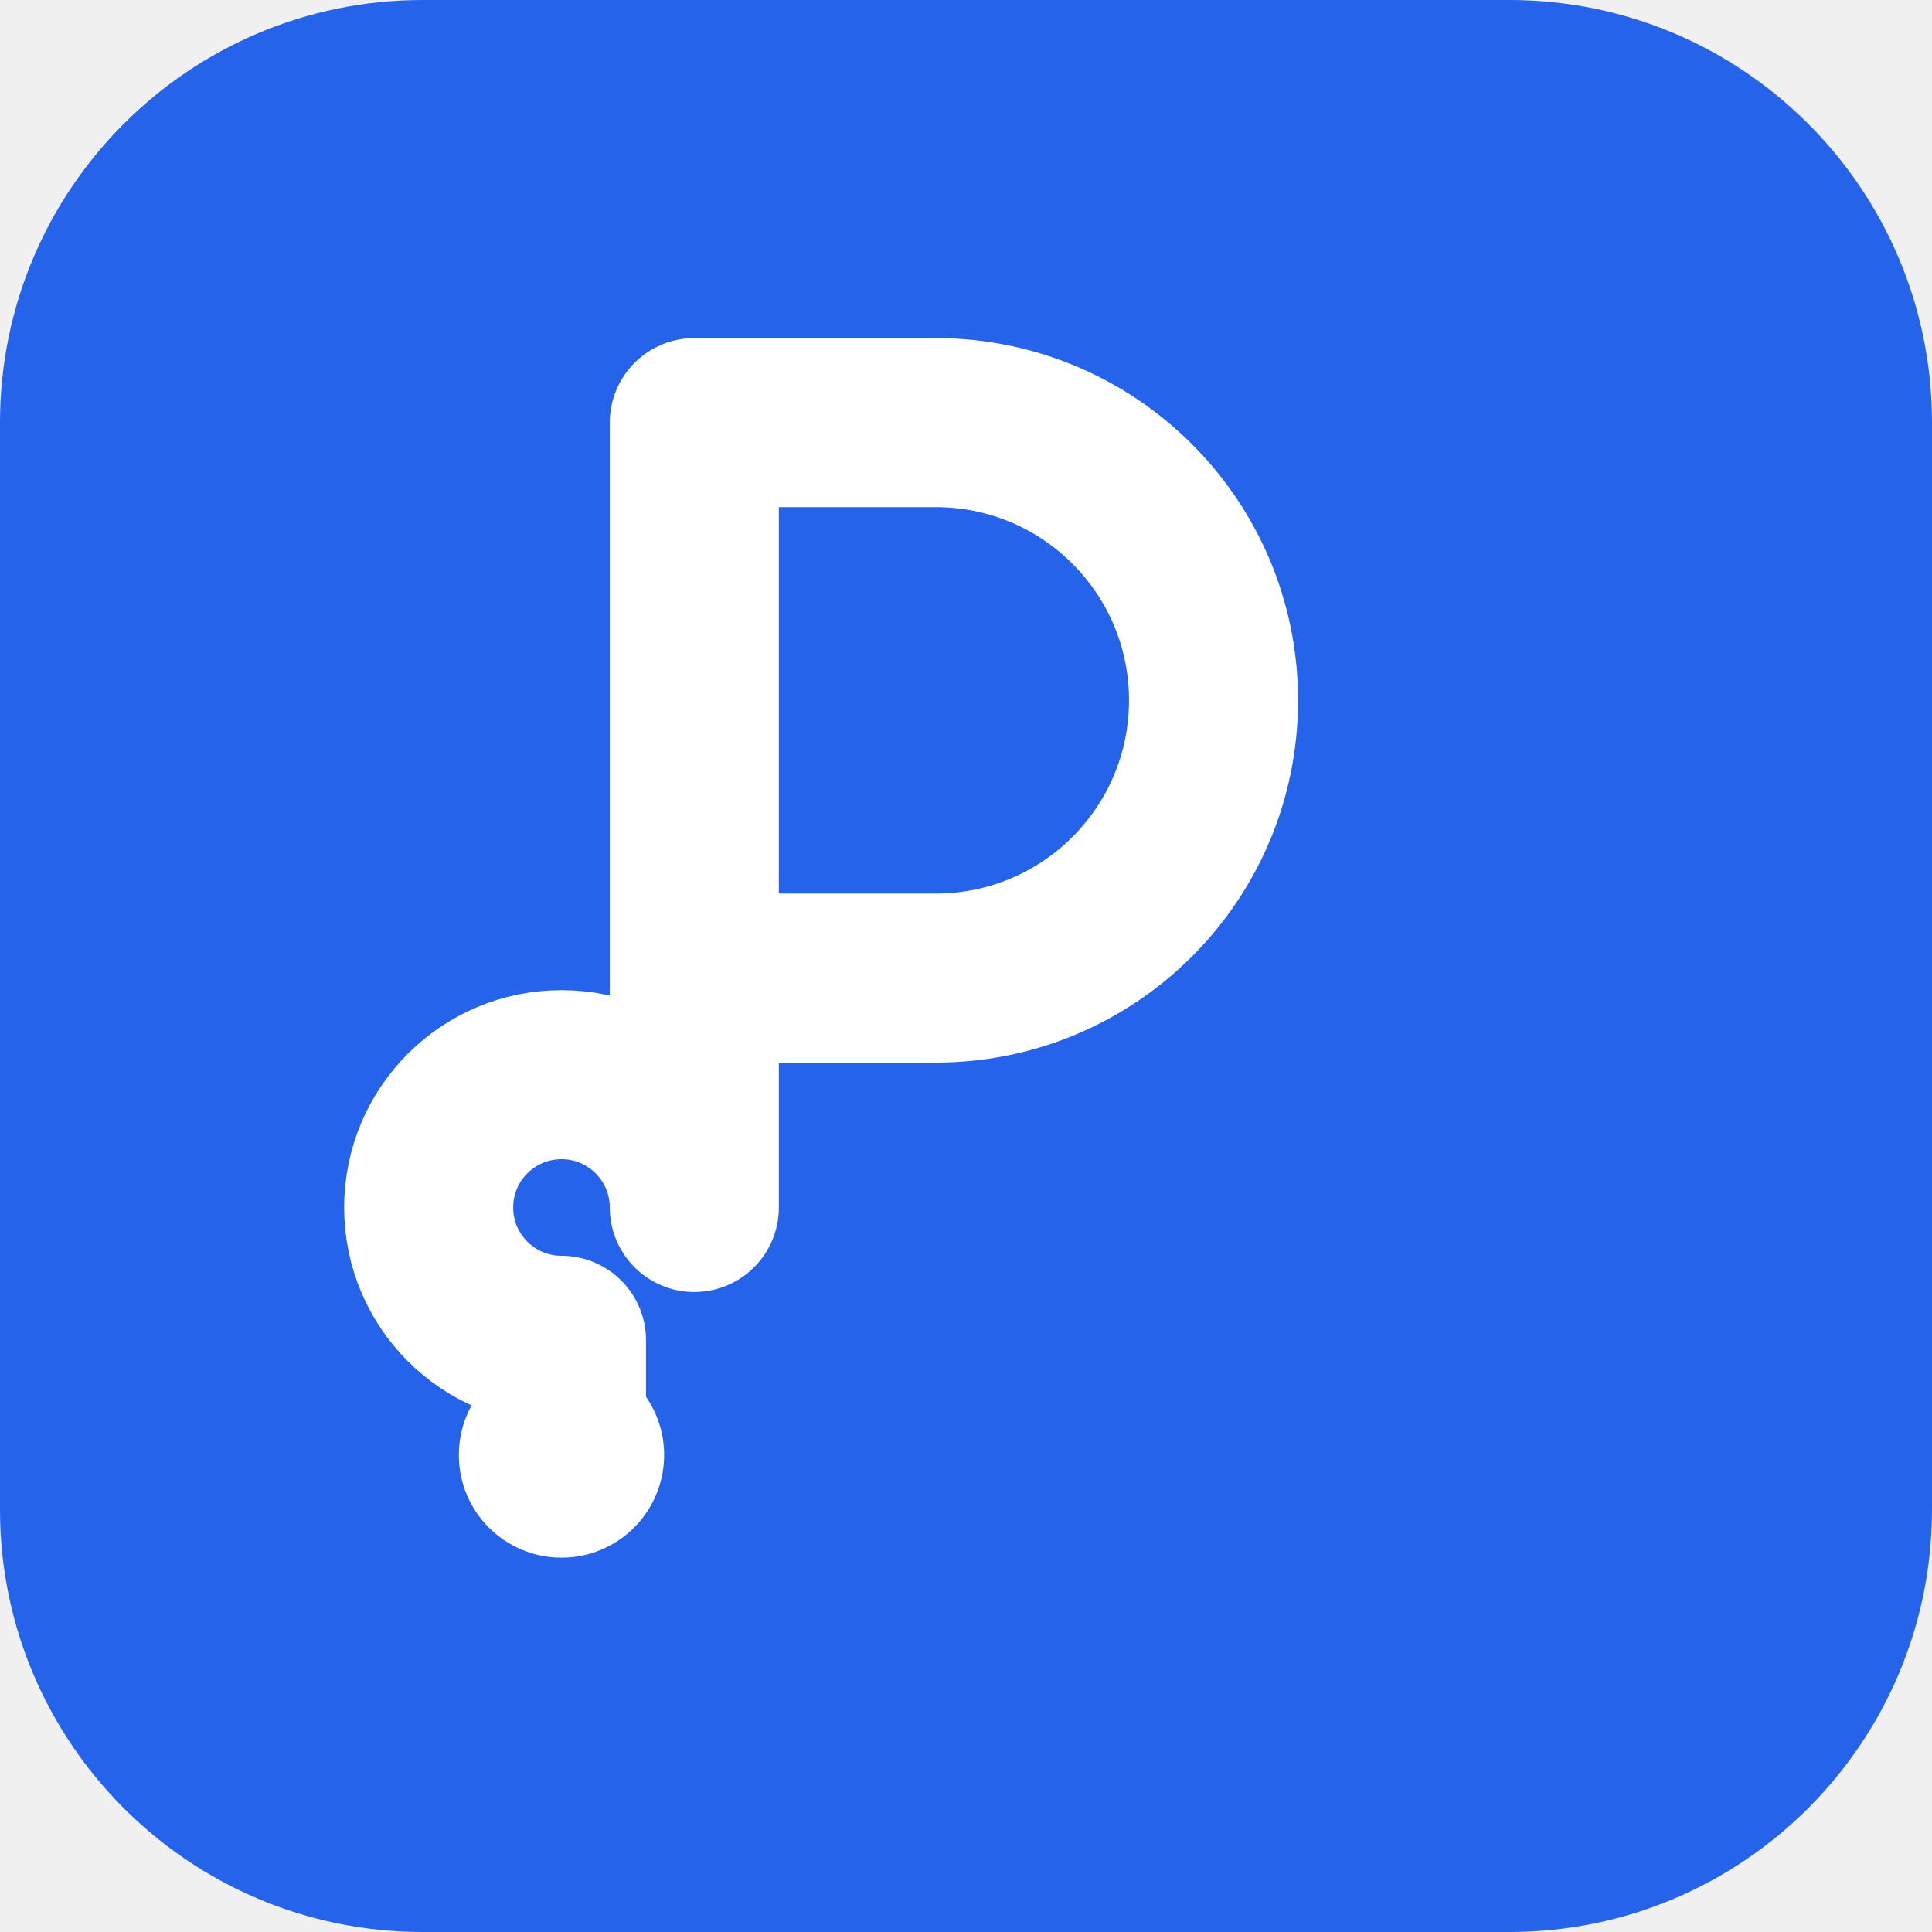
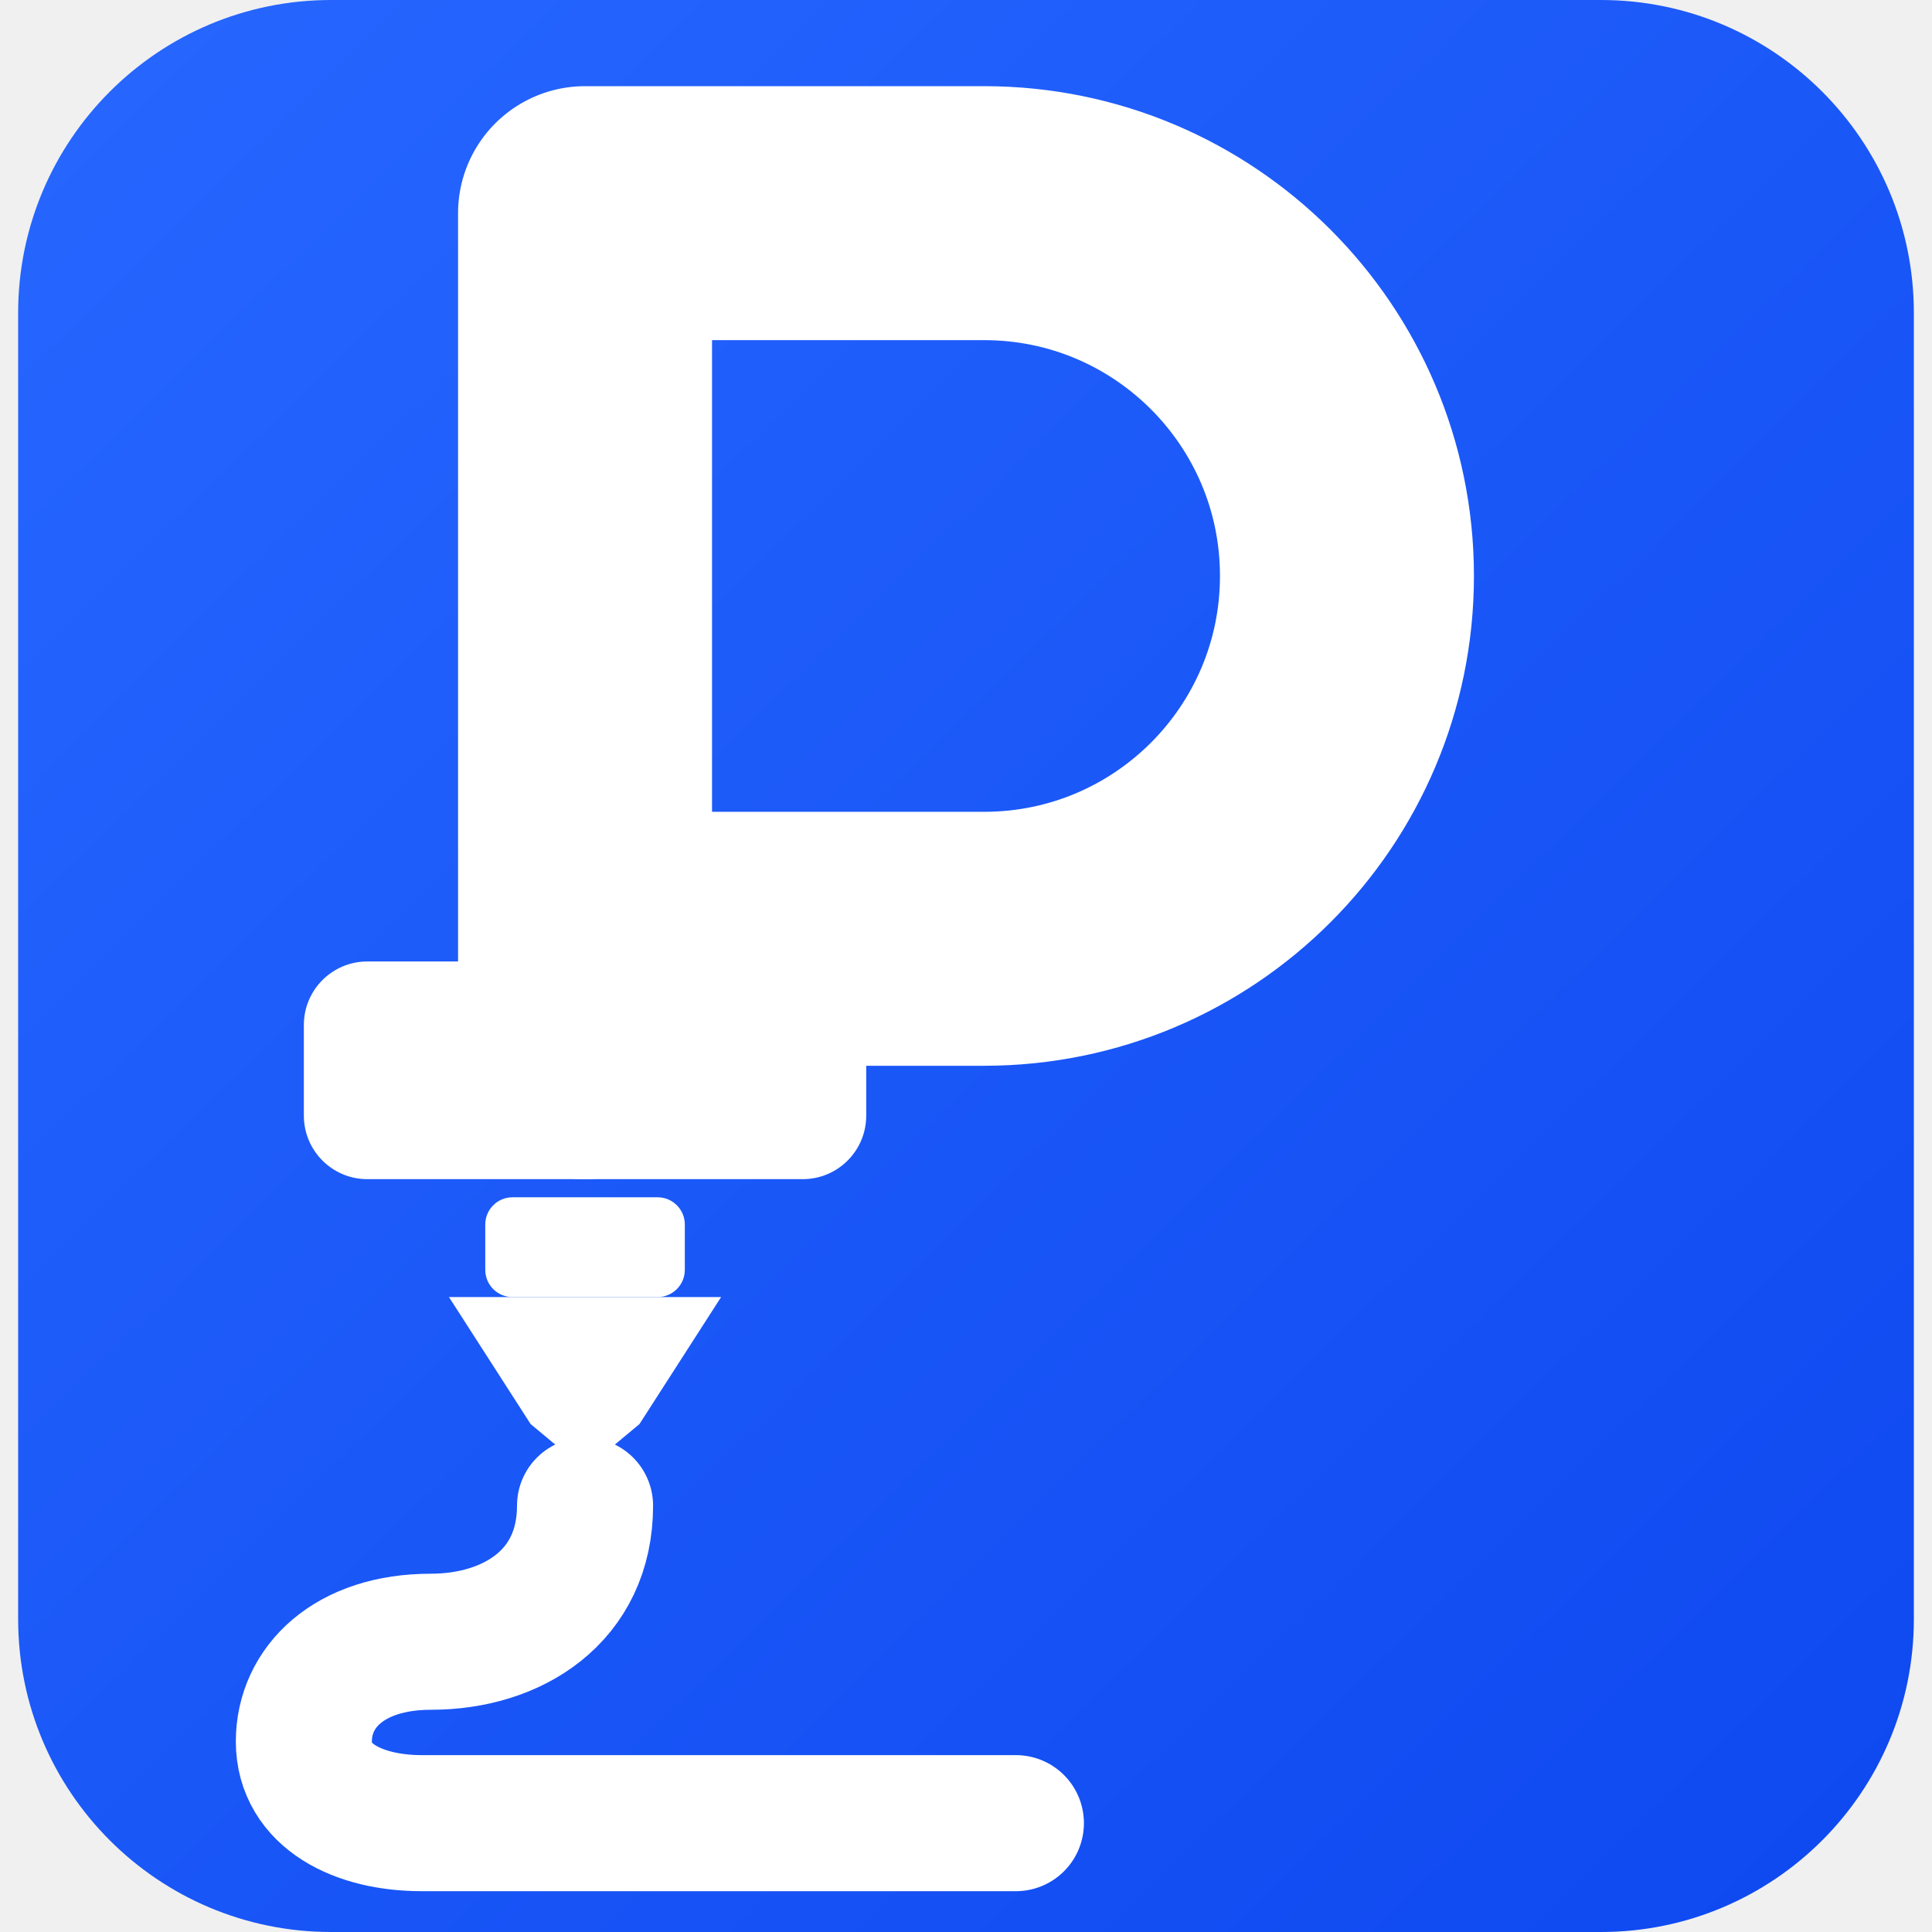
- <svg xmlns="http://www.w3.org/2000/svg" viewBox="0 0 32 32" width="32" height="32">
-   <rect width="32" height="32" rx="7" fill="#2563eb" />
-   <path d="M9.3 24.1 L9.3 22.2 A2.2 2.2 0 1 1 11.5 20 L11.5 7 H15.5 A4.6 4.6 0 0 1 15.5 16.2 H11.5" fill="none" stroke="#fff" stroke-width="2.8" stroke-linecap="round" stroke-linejoin="round" />
-   <circle cx="9.3" cy="24.1" r="1.7" fill="#fff" />
+ <svg xmlns="http://www.w3.org/2000/svg" viewBox="268 118 426 426" width="32" height="32" fill="none" role="img" aria-label="PrintStash">
+   <defs>
+     <linearGradient id="ps-icon-light" x1="272" y1="118" x2="690" y2="544" gradientUnits="userSpaceOnUse">
+       <stop offset="0" stop-color="#2767FF" />
+       <stop offset="1" stop-color="#0E48F0" />
+     </linearGradient>
+   </defs>
+   <rect x="272" y="118" width="418" height="426" rx="69" fill="url(#ps-icon-light)" />
+   <g stroke="#fff" stroke-linecap="round" stroke-linejoin="round">
+     <path d="M397 350 V165 H485 A80 80 0 0 1 485 325 H397" stroke-width="56" />
+     <path d="M397 450 C397 470 381 480 363 480 C345 480 335 490 335 502 C335 514 347 520 361 520 H492" stroke-width="30" />
+   </g>
+   <rect x="335" y="330" width="124" height="48" rx="14" fill="#fff" />
+   <rect x="375" y="382" width="44" height="22" rx="6" fill="#fff" />
+   <path d="M367 404 H427 L409 432 L397 442 L385 432 Z" fill="#fff" />
</svg>
